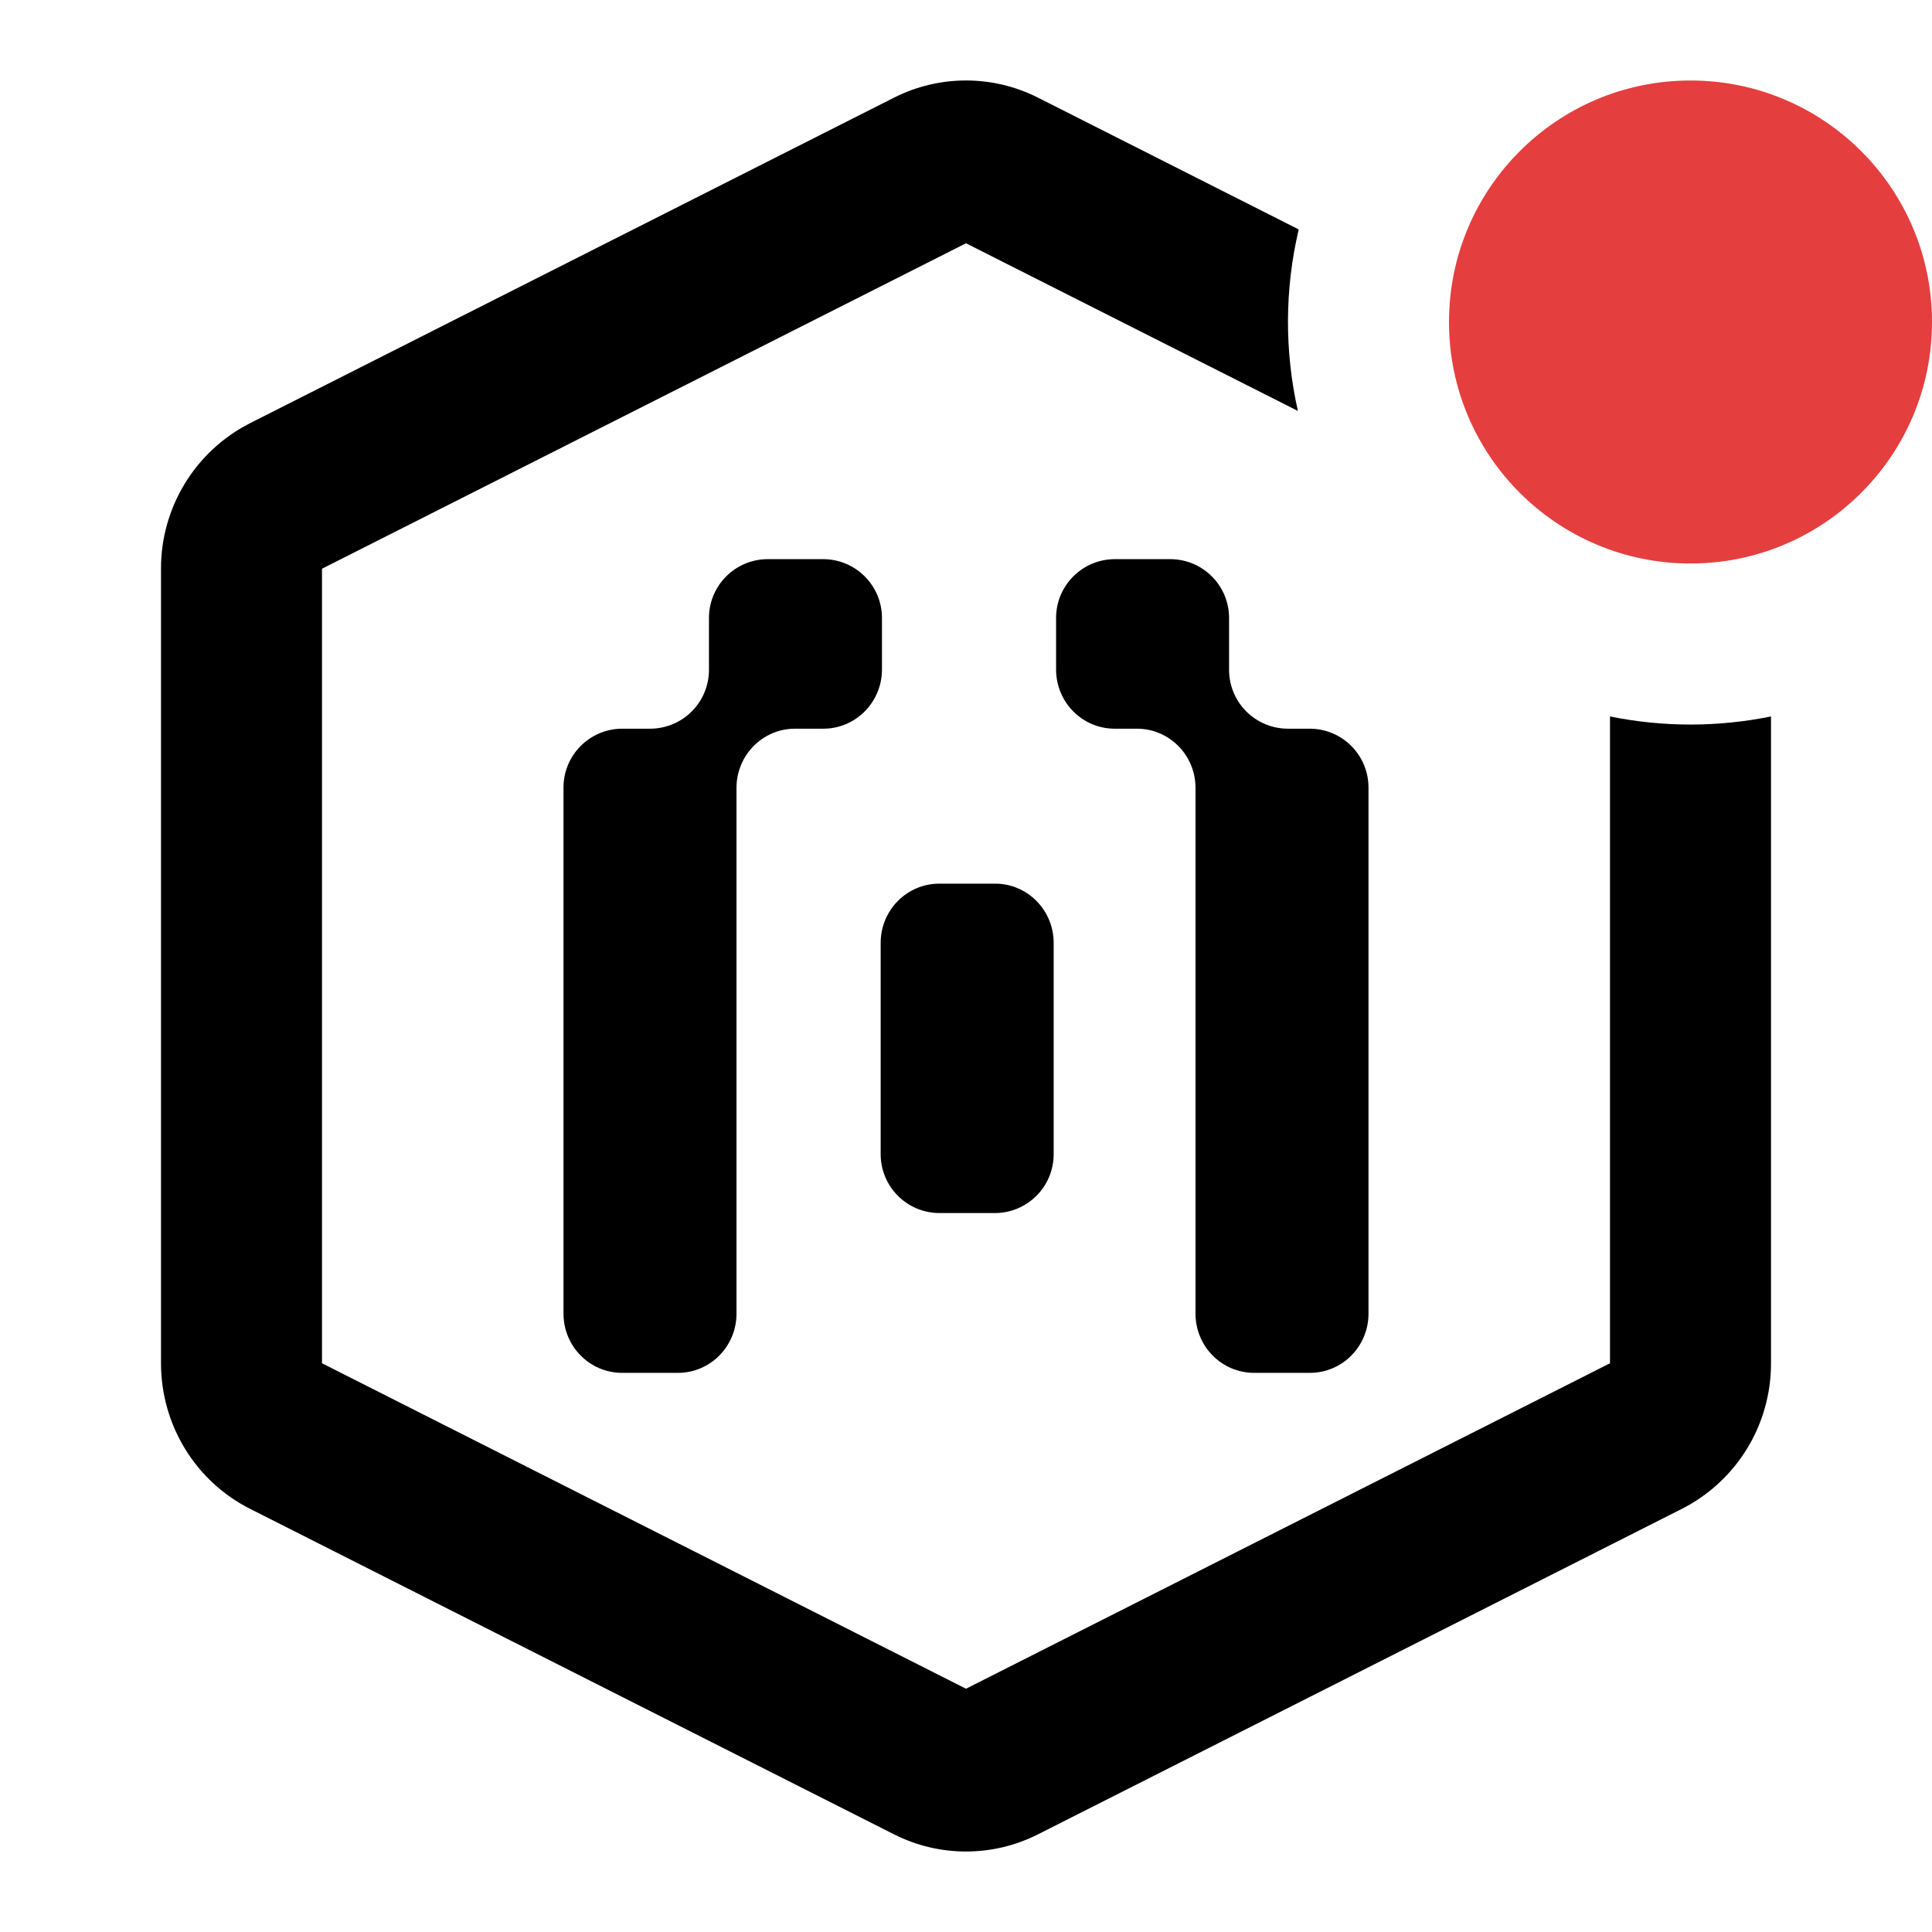
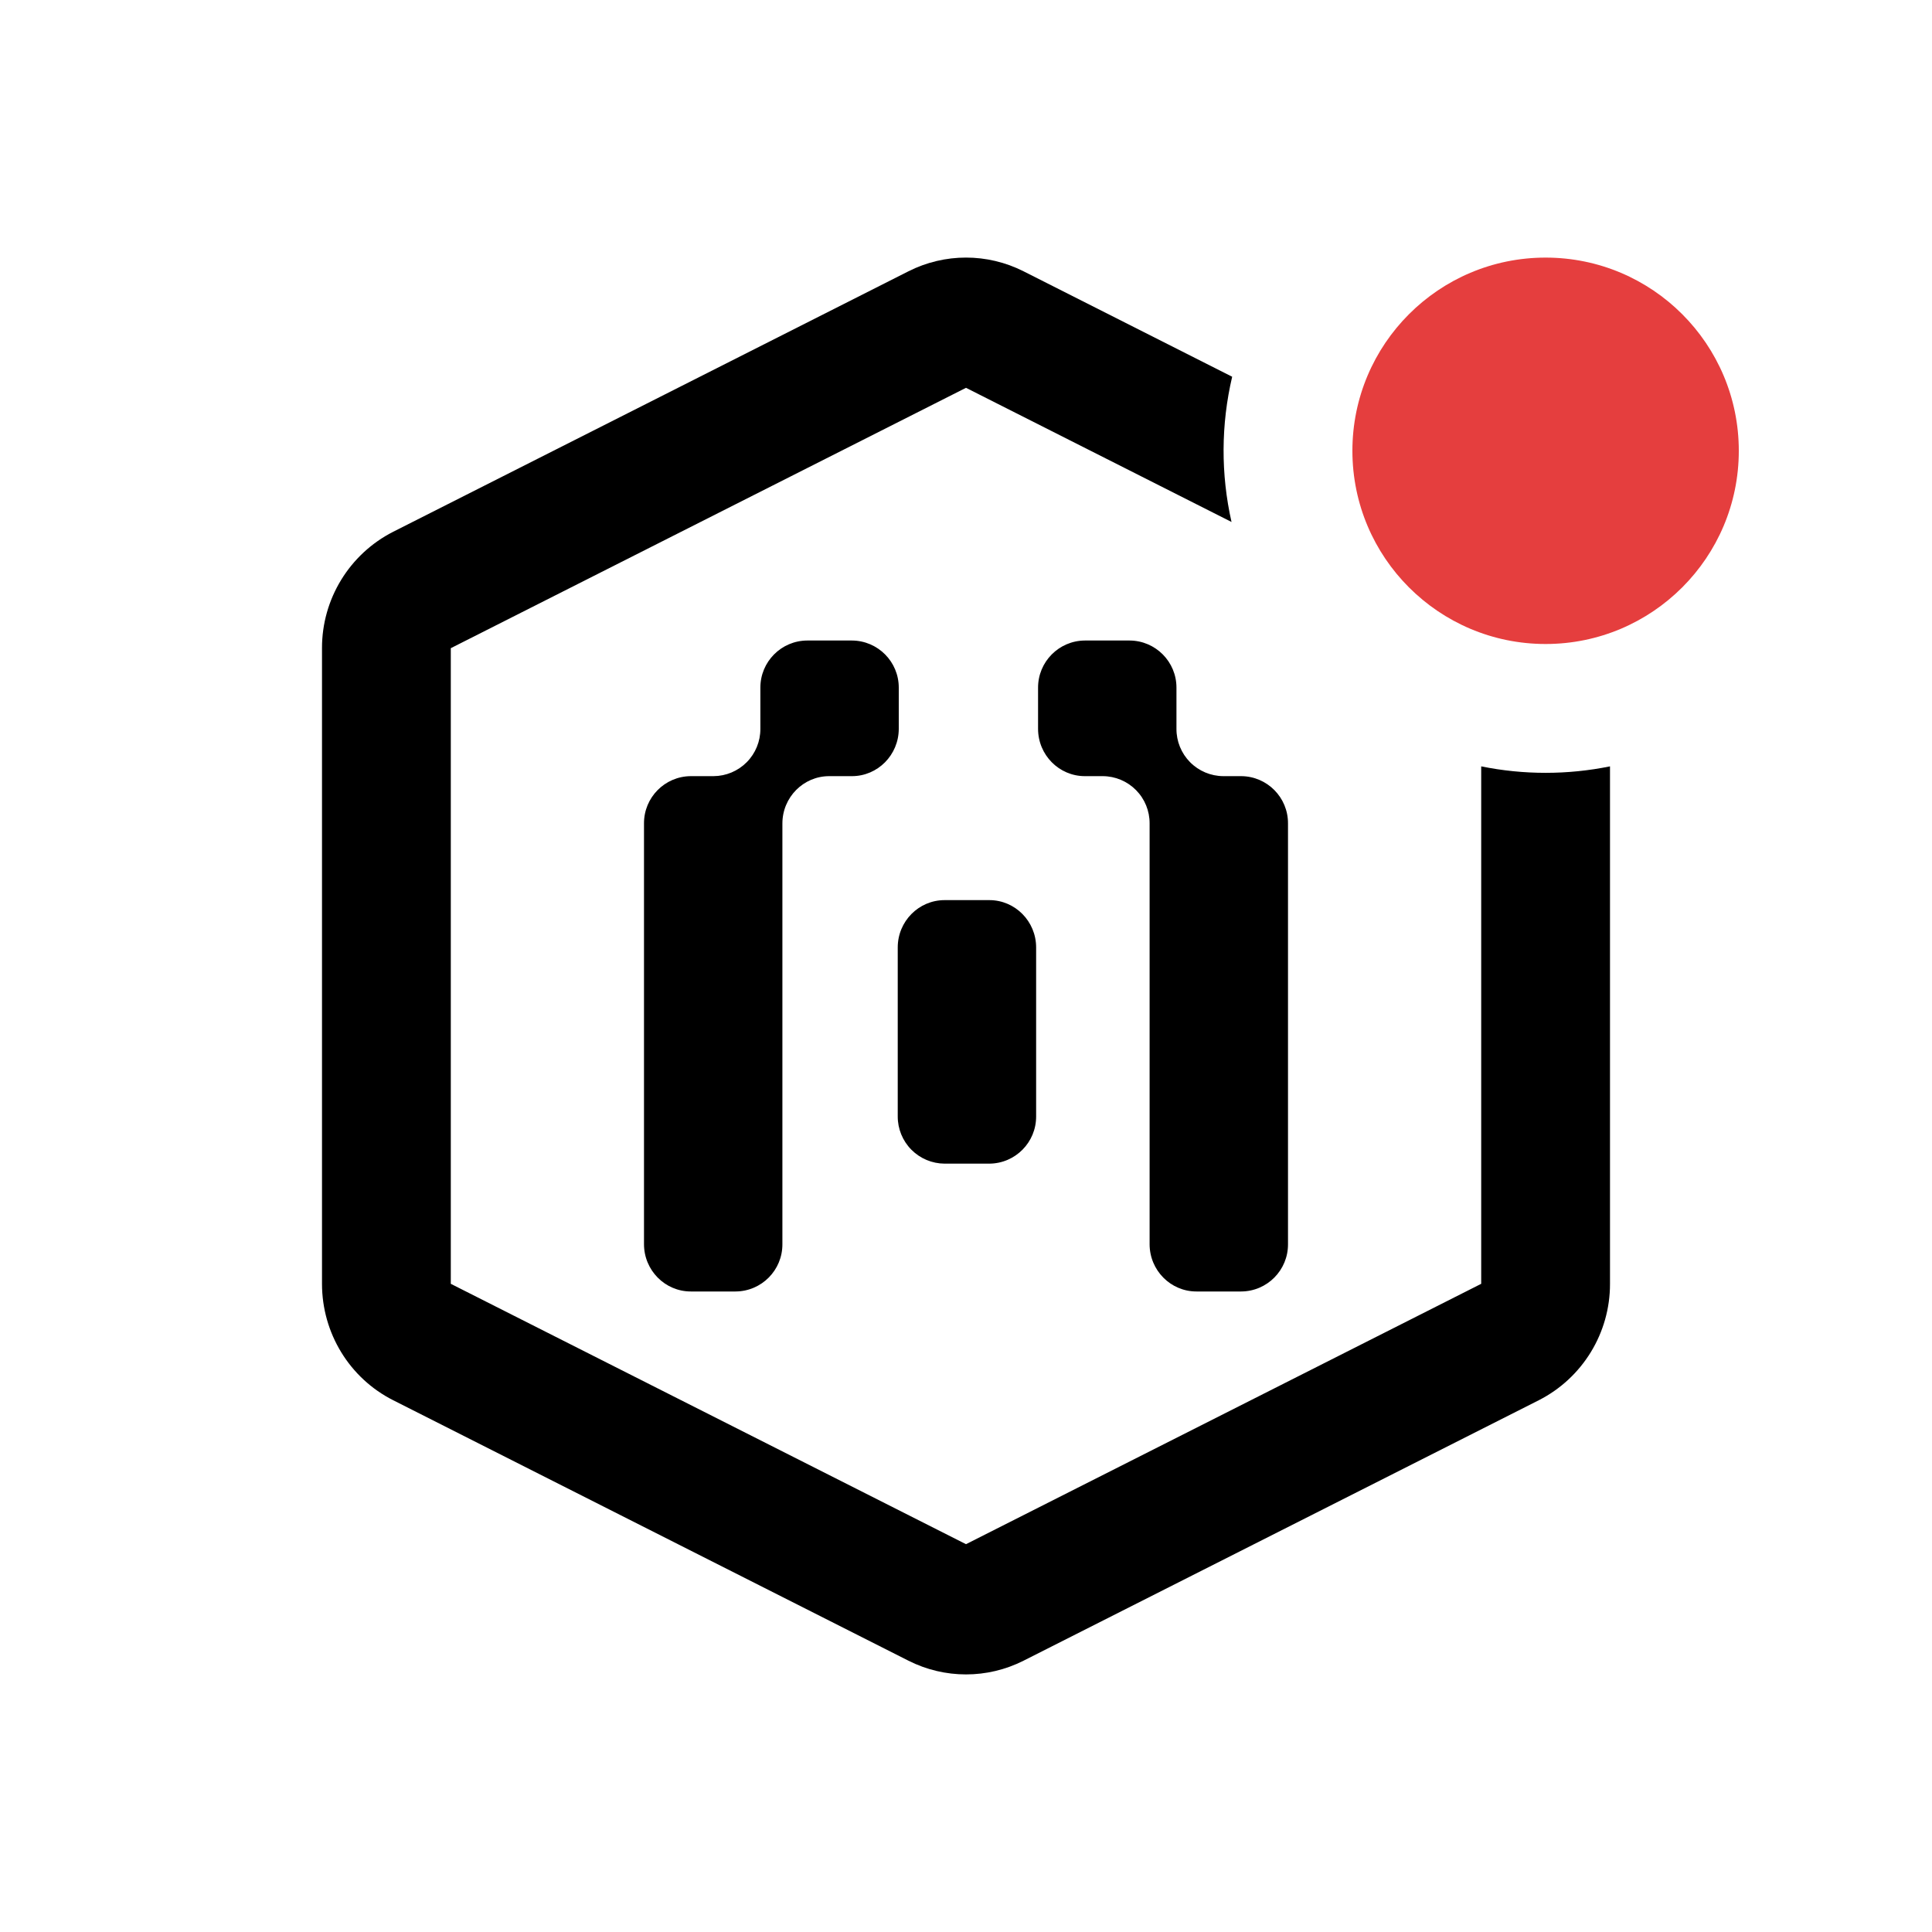
- <svg xmlns="http://www.w3.org/2000/svg" viewBox="0 0 24 24" fill="none">
-   <path fill-rule="evenodd" clip-rule="evenodd" d="m16.133 2.85-3.239-1.637a1.98 1.98 0 0 0-1.788 0l-8 4.044A2.024 2.024 0 0 0 2 7.065v9.87c0 .766.428 1.466 1.106 1.808l8 4.044a1.981 1.981 0 0 0 1.788 0l8-4.044A2.024 2.024 0 0 0 22 16.935V8.9a5.022 5.022 0 0 1-2 0v8.035l-8 4.043-8-4.043v-9.87l8-4.043 4.123 2.083a5.02 5.02 0 0 1 .01-2.255Zm-5.177 4.83a.731.731 0 0 0-.727-.734h-.695a.731.731 0 0 0-.727.735v.635a.731.731 0 0 1-.727.736h-.353A.731.731 0 0 0 7 9.787v6.532c0 .406.326.735.727.735h.695c.401 0 .727-.329.727-.735V9.787c0-.406.326-.735.727-.735h.353c.401 0 .727-.33.727-.735V7.68Zm4.312 0a.731.731 0 0 0-.727-.734h-.695a.731.731 0 0 0-.727.735v.636c0 .406.326.735.727.735h.278c.401 0 .727.329.727.735v6.532c0 .406.326.735.727.735h.695c.401 0 .727-.329.727-.735V9.787a.731.731 0 0 0-.727-.735h-.278a.731.731 0 0 1-.727-.736v-.635Zm-2.906 3.297c.402 0 .727.33.727.735v2.622a.731.731 0 0 1-.727.735h-.694a.731.731 0 0 1-.728-.736v-2.62c0-.407.326-.736.728-.736h.694Z" fill="currentColor" />
-   <circle cx="21" cy="4" r="3" fill="#E53E3E" />
+ <svg xmlns="http://www.w3.org/2000/svg" viewBox="0 0 30 30" fill="none">
+   <path fill-rule="evenodd" clip-rule="evenodd" d="m19.133 5.85-3.239-1.637a1.98 1.98 0 0 0-1.788 0l-8 4.044A2.024 2.024 0 0 0 5 10.065v9.87c0 .766.428 1.466 1.106 1.808l8 4.044a1.981 1.981 0 0 0 1.788 0l8-4.044A2.024 2.024 0 0 0 25 19.935V11.9a5.022 5.022 0 0 1-2 0v8.035l-8 4.043-8-4.043v-9.87l8-4.043 4.123 2.083a5.02 5.02 0 0 1 .01-2.255Zm-5.177 4.83a.731.731 0 0 0-.727-.734h-.695a.731.731 0 0 0-.727.735v.636a.731.731 0 0 1-.728.735h-.352a.731.731 0 0 0-.727.735v6.532c0 .406.326.735.727.735h.695a.731.731 0 0 0 .727-.735v-6.532c0-.406.326-.735.727-.735h.353c.401 0 .727-.33.727-.736v-.635Zm4.312 0a.731.731 0 0 0-.727-.734h-.695a.731.731 0 0 0-.727.735v.636c0 .406.326.735.727.735h.278a.73.73 0 0 1 .727.735v6.532c0 .406.326.735.727.735h.695a.731.731 0 0 0 .727-.735v-6.532a.731.731 0 0 0-.727-.735h-.278a.731.731 0 0 1-.727-.736v-.635Zm-2.906 3.297c.402 0 .727.33.727.735v2.622a.731.731 0 0 1-.727.735h-.694a.731.731 0 0 1-.728-.735v-2.622c0-.406.326-.735.728-.735h.694Z" fill="currentColor" />
+   <circle cx="24" cy="7" r="3" fill="#E53E3E" />
</svg>
